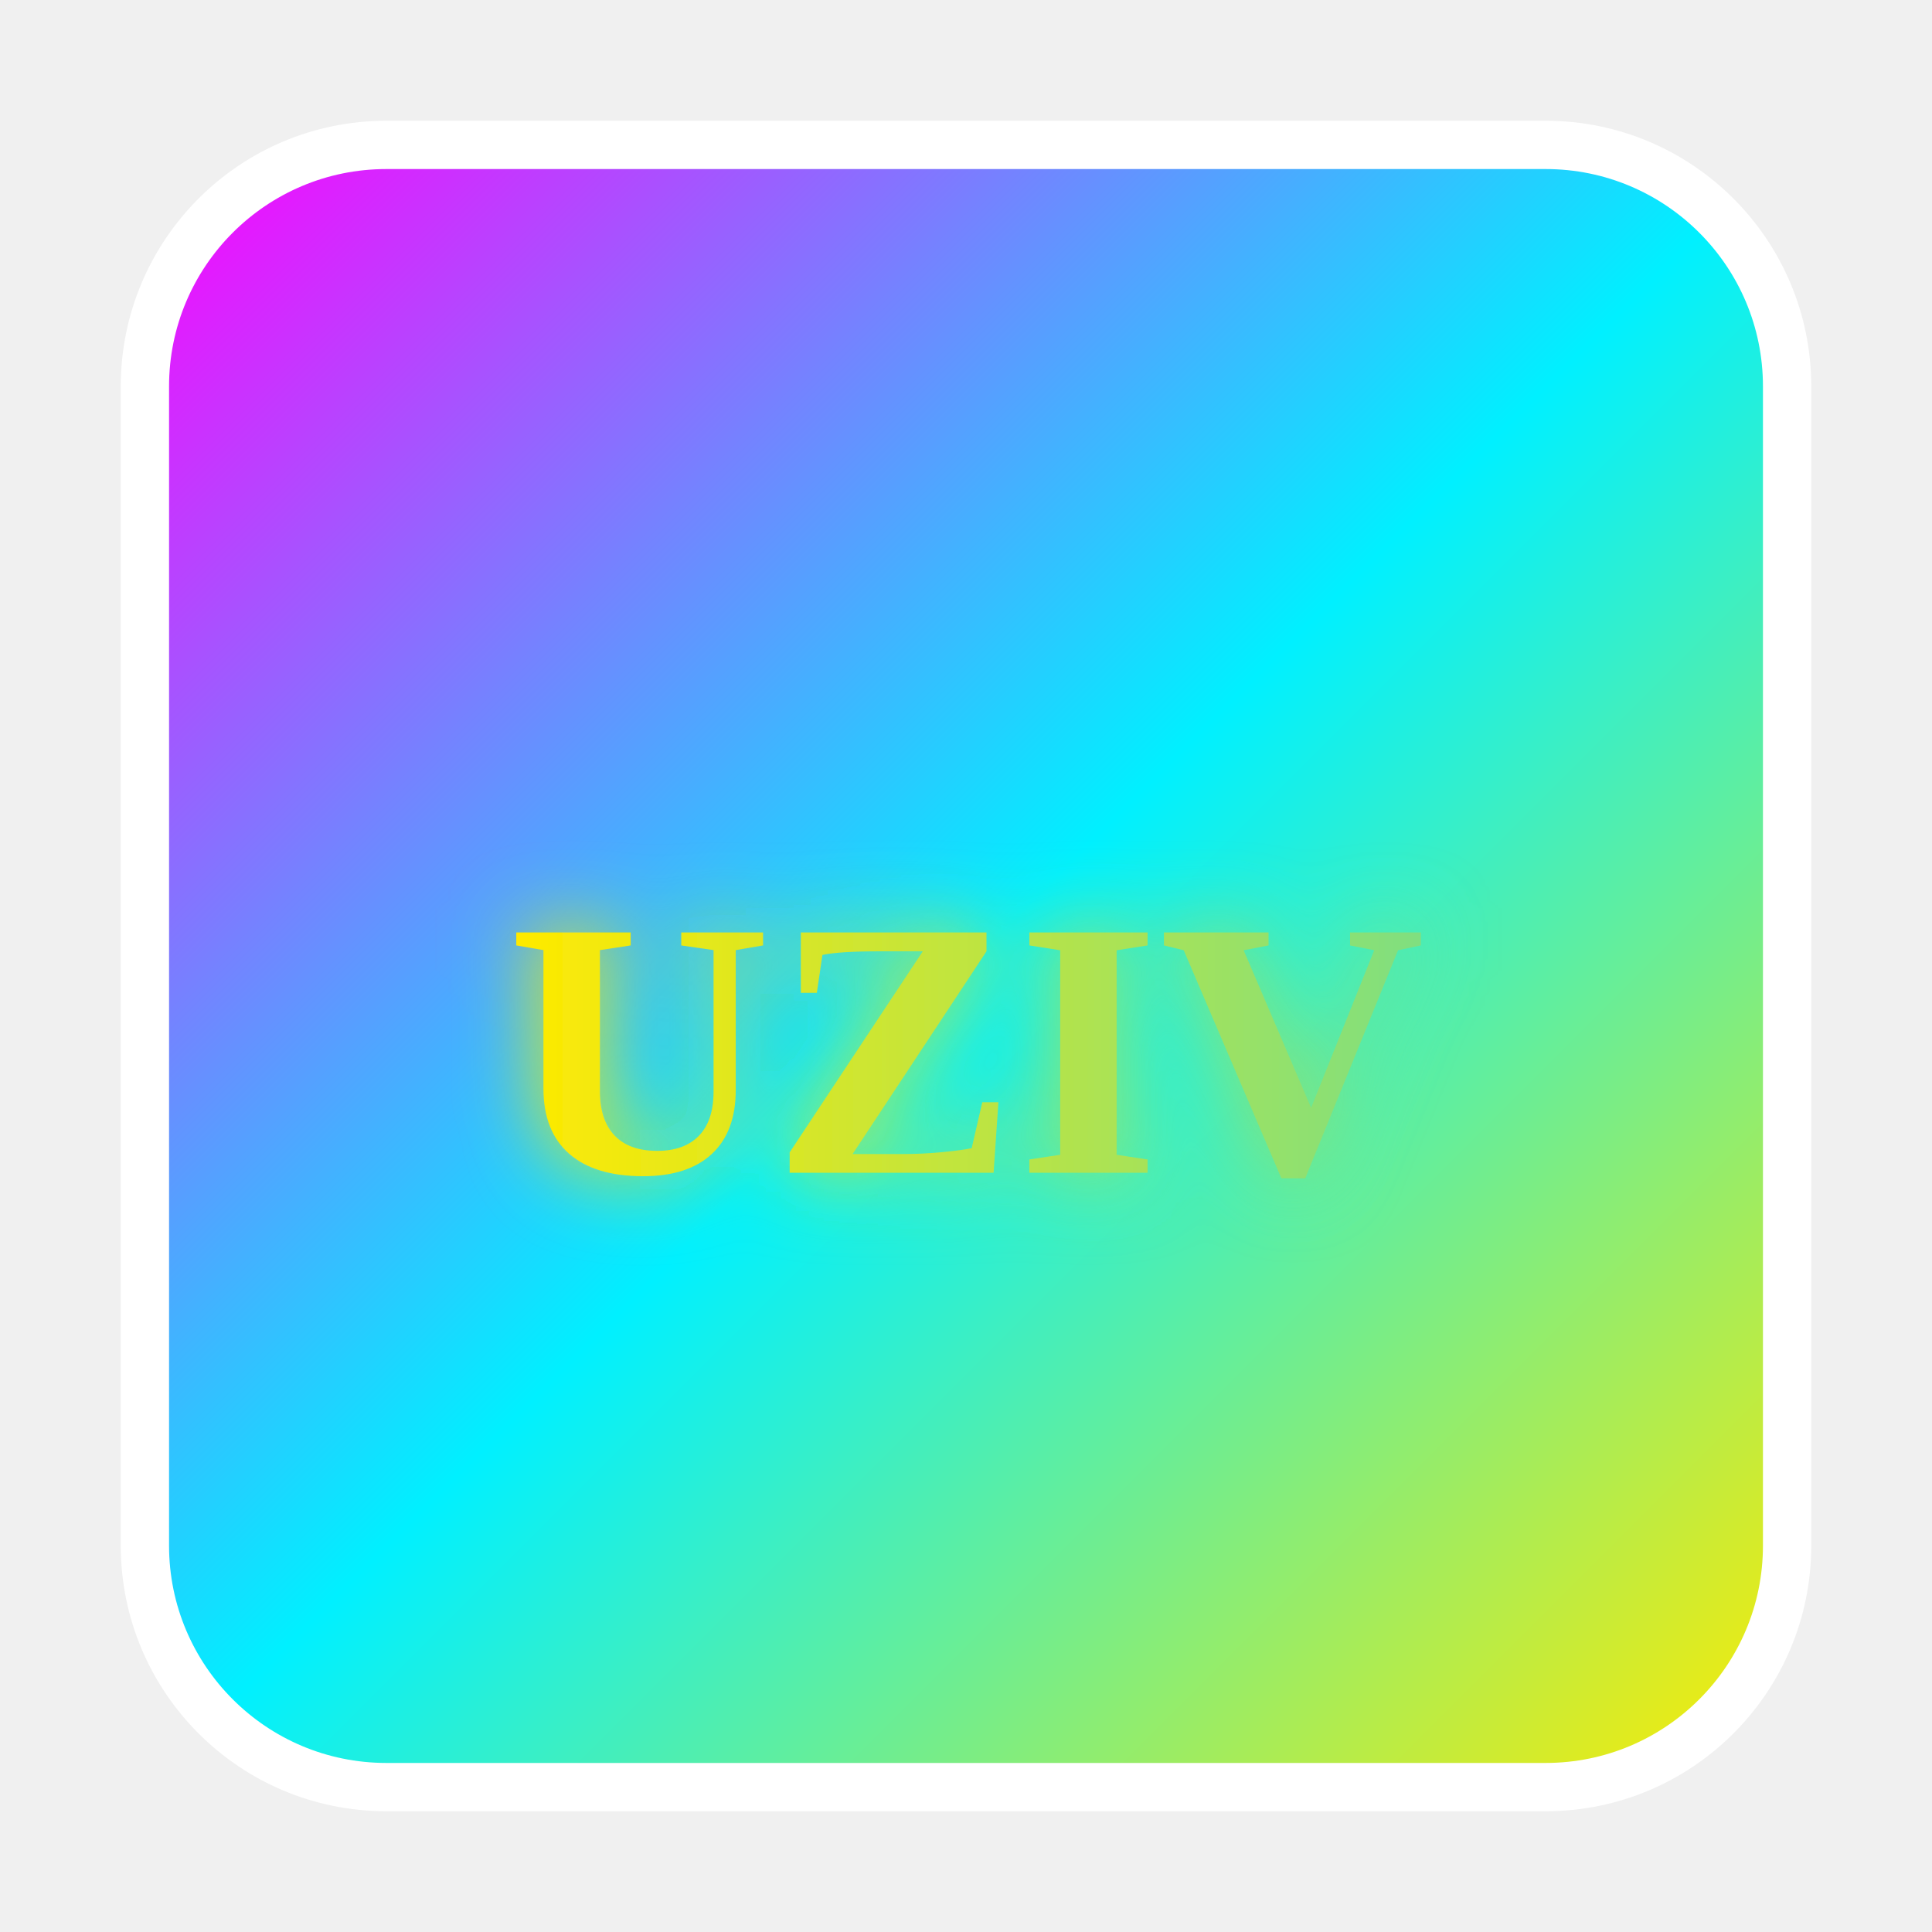
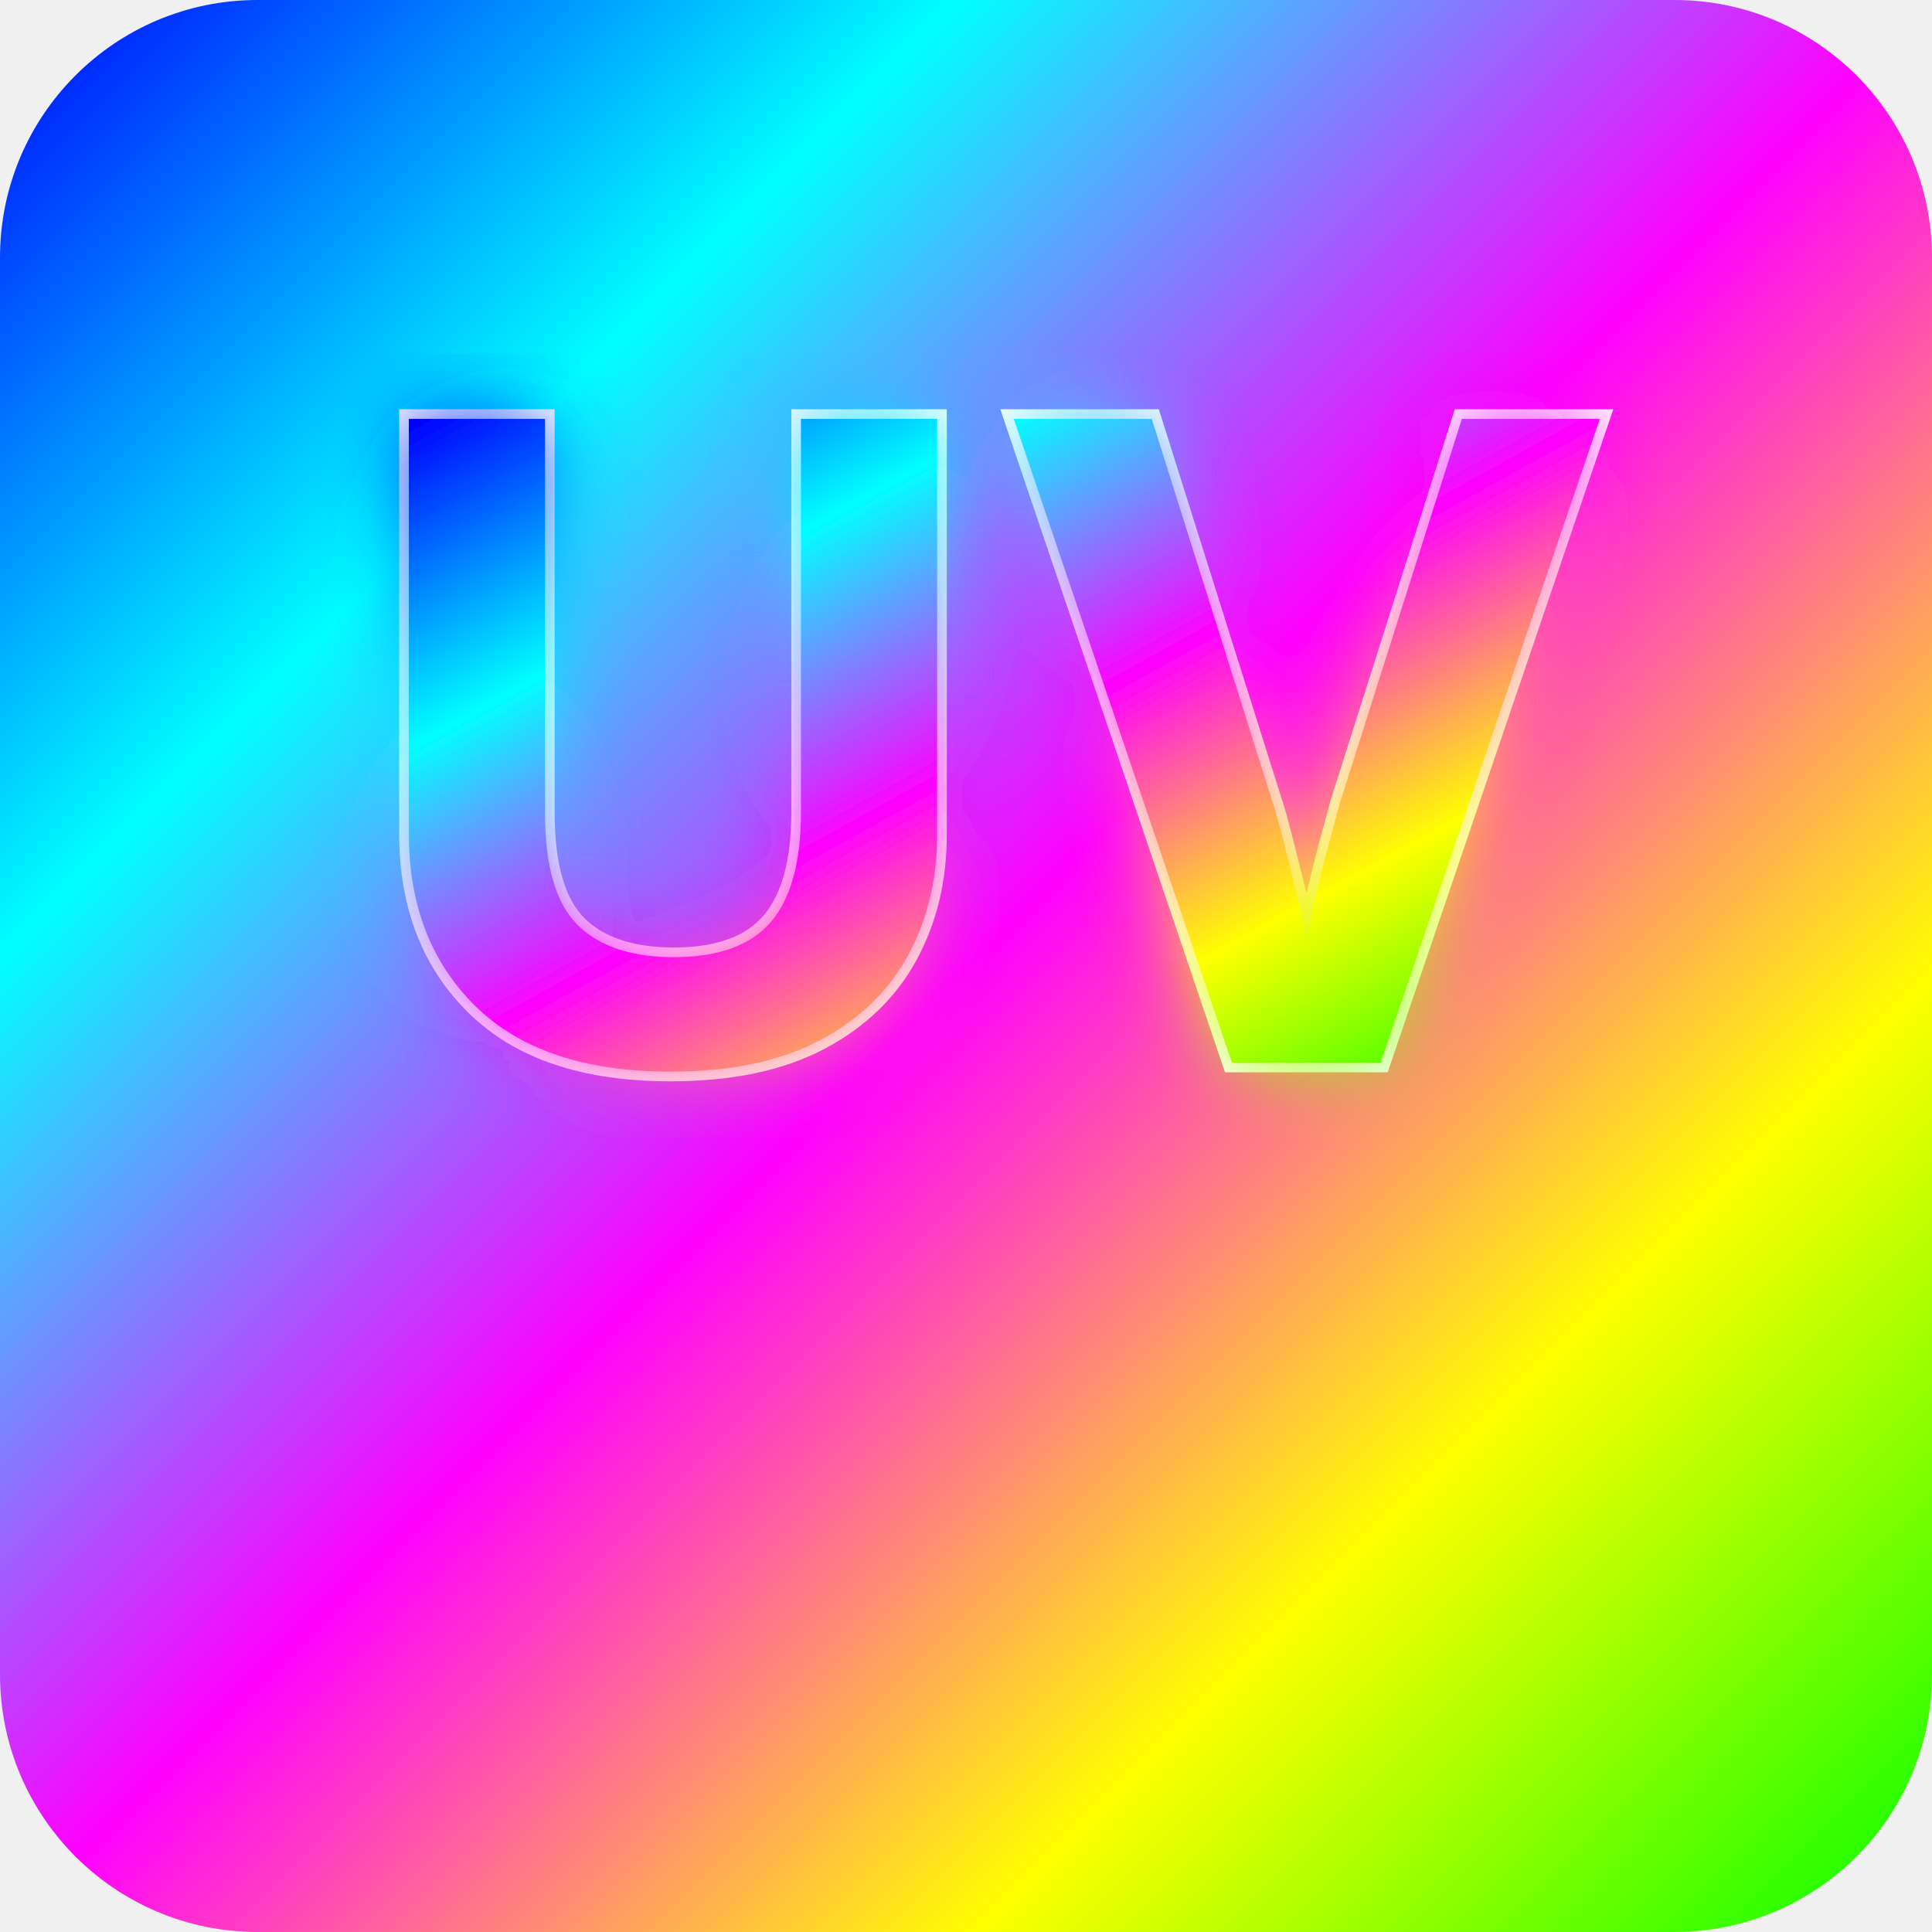
- <svg xmlns="http://www.w3.org/2000/svg" width="200" height="200" viewBox="0 0 200 200">
+ <svg xmlns="http://www.w3.org/2000/svg" width="300" height="300" viewBox="0 0 300 300">
  <defs>
-     <linearGradient id="squareGrad" x1="0%" y1="0%" x2="100%" y2="100%">
-       <stop offset="0%" stop-color="#ff00ff">
-         <animate attributeName="stop-color" values="#ff00ff;#ffea00;#00f0ff;#ff00ff" dur="6s" repeatCount="indefinite" />
-       </stop>
-       <stop offset="50%" stop-color="#00f0ff">
-         <animate attributeName="stop-color" values="#00f0ff;#00ff7f;#ff0080;#00f0ff" dur="6s" repeatCount="indefinite" />
-       </stop>
-       <stop offset="100%" stop-color="#ffea00">
-         <animate attributeName="stop-color" values="#ffea00;#ff00ff;#7928ca;#ffea00" dur="6s" repeatCount="indefinite" />
-       </stop>
+     <linearGradient id="grad" x1="0%" y1="0%" x2="100%" y2="100%">
+       <stop offset="0%" stop-color="#00f" />
+       <stop offset="25%" stop-color="#0ff" />
+       <stop offset="50%" stop-color="#f0f" />
+       <stop offset="75%" stop-color="#ff0" />
+       <stop offset="100%" stop-color="#0f0" />
+       <animateTransform attributeName="gradientTransform" type="rotate" from="0 0.5 0.5" to="360 0.5 0.5" dur="8s" repeatCount="indefinite" />
    </linearGradient>
-     <linearGradient id="textGrad" x1="0%" y1="0%" x2="200%" y2="0%">
-       <stop offset="0%" stop-color="#ffea00">
-         <animate attributeName="stop-color" values="#ffea00;#ff0080;#00d4ff;#ffea00" dur="4s" repeatCount="indefinite" />
-       </stop>
-       <stop offset="100%" stop-color="#00d4ff">
-         <animate attributeName="stop-color" values="#00d4ff;#00ff7f;#ff00ff;#00d4ff" dur="4s" repeatCount="indefinite" />
-       </stop>
-     </linearGradient>
-     <filter id="glow" x="-50%" y="-50%" width="200%" height="200%">
-       <feGaussianBlur stdDeviation="4" result="blur" />
-       <feMerge>
-         <feMergeNode in="blur" />
-         <feMergeNode in="SourceGraphic" />
-       </feMerge>
-     </filter>
  </defs>
-   <rect x="15" y="15" width="170" height="170" rx="25" ry="25" fill="url(#squareGrad)" stroke="white" stroke-width="5" />
-   <text x="50%" y="55%" text-anchor="middle" font-size="38" font-weight="bold" fill="url(#textGrad)" filter="url(#glow)" dy=".3em">
-     UZIV
+   <rect width="300" height="300" rx="40" fill="url(#grad)" />
+   <text x="50%" y="55%" font-size="140" font-family="Montserrat, sans-serif" font-weight="bold" text-anchor="middle" fill="url(#grad)" stroke="#fff" stroke-width="3">
+     UV
+   </text>
+   <filter id="glow">
+     <feGaussianBlur stdDeviation="6" result="coloredBlur" />
+     <feMerge>
+       <feMergeNode in="coloredBlur" />
+       <feMergeNode in="SourceGraphic" />
+     </feMerge>
+   </filter>
+   <text x="50%" y="55%" font-size="140" font-family="Montserrat, sans-serif" font-weight="bold" text-anchor="middle" fill="url(#grad)" filter="url(#glow)">
+     UV
  </text>
</svg>
